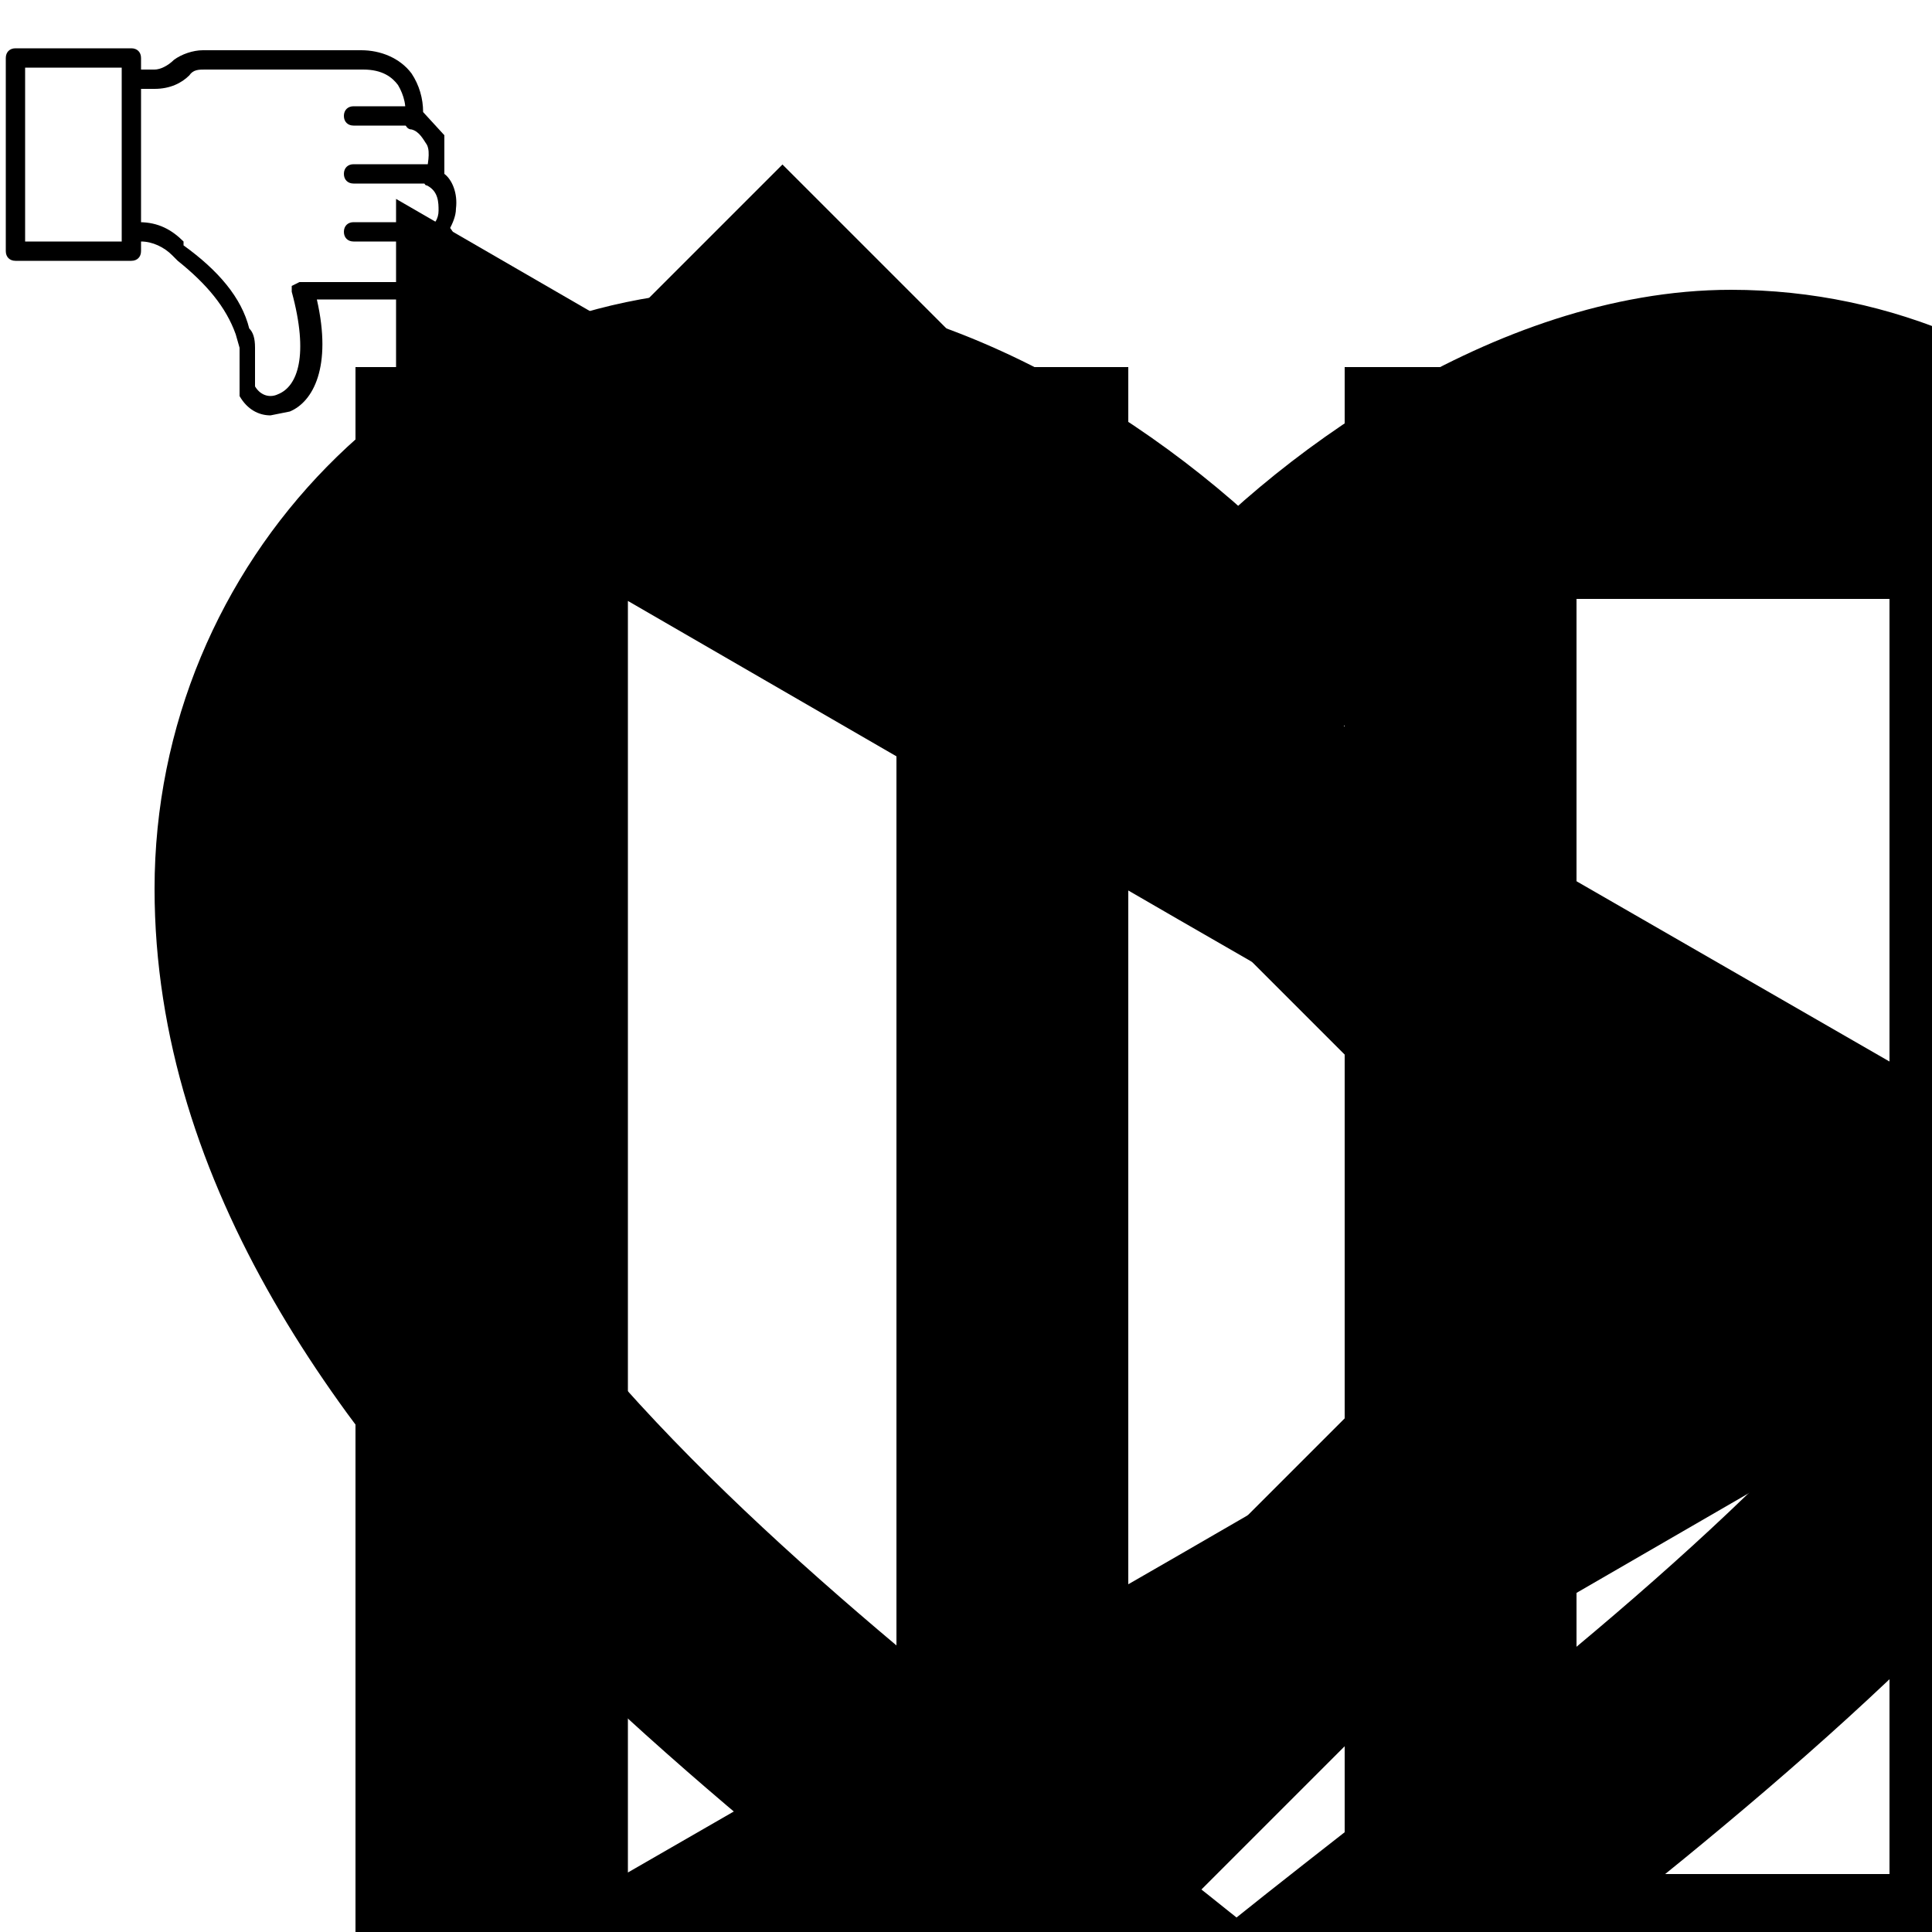
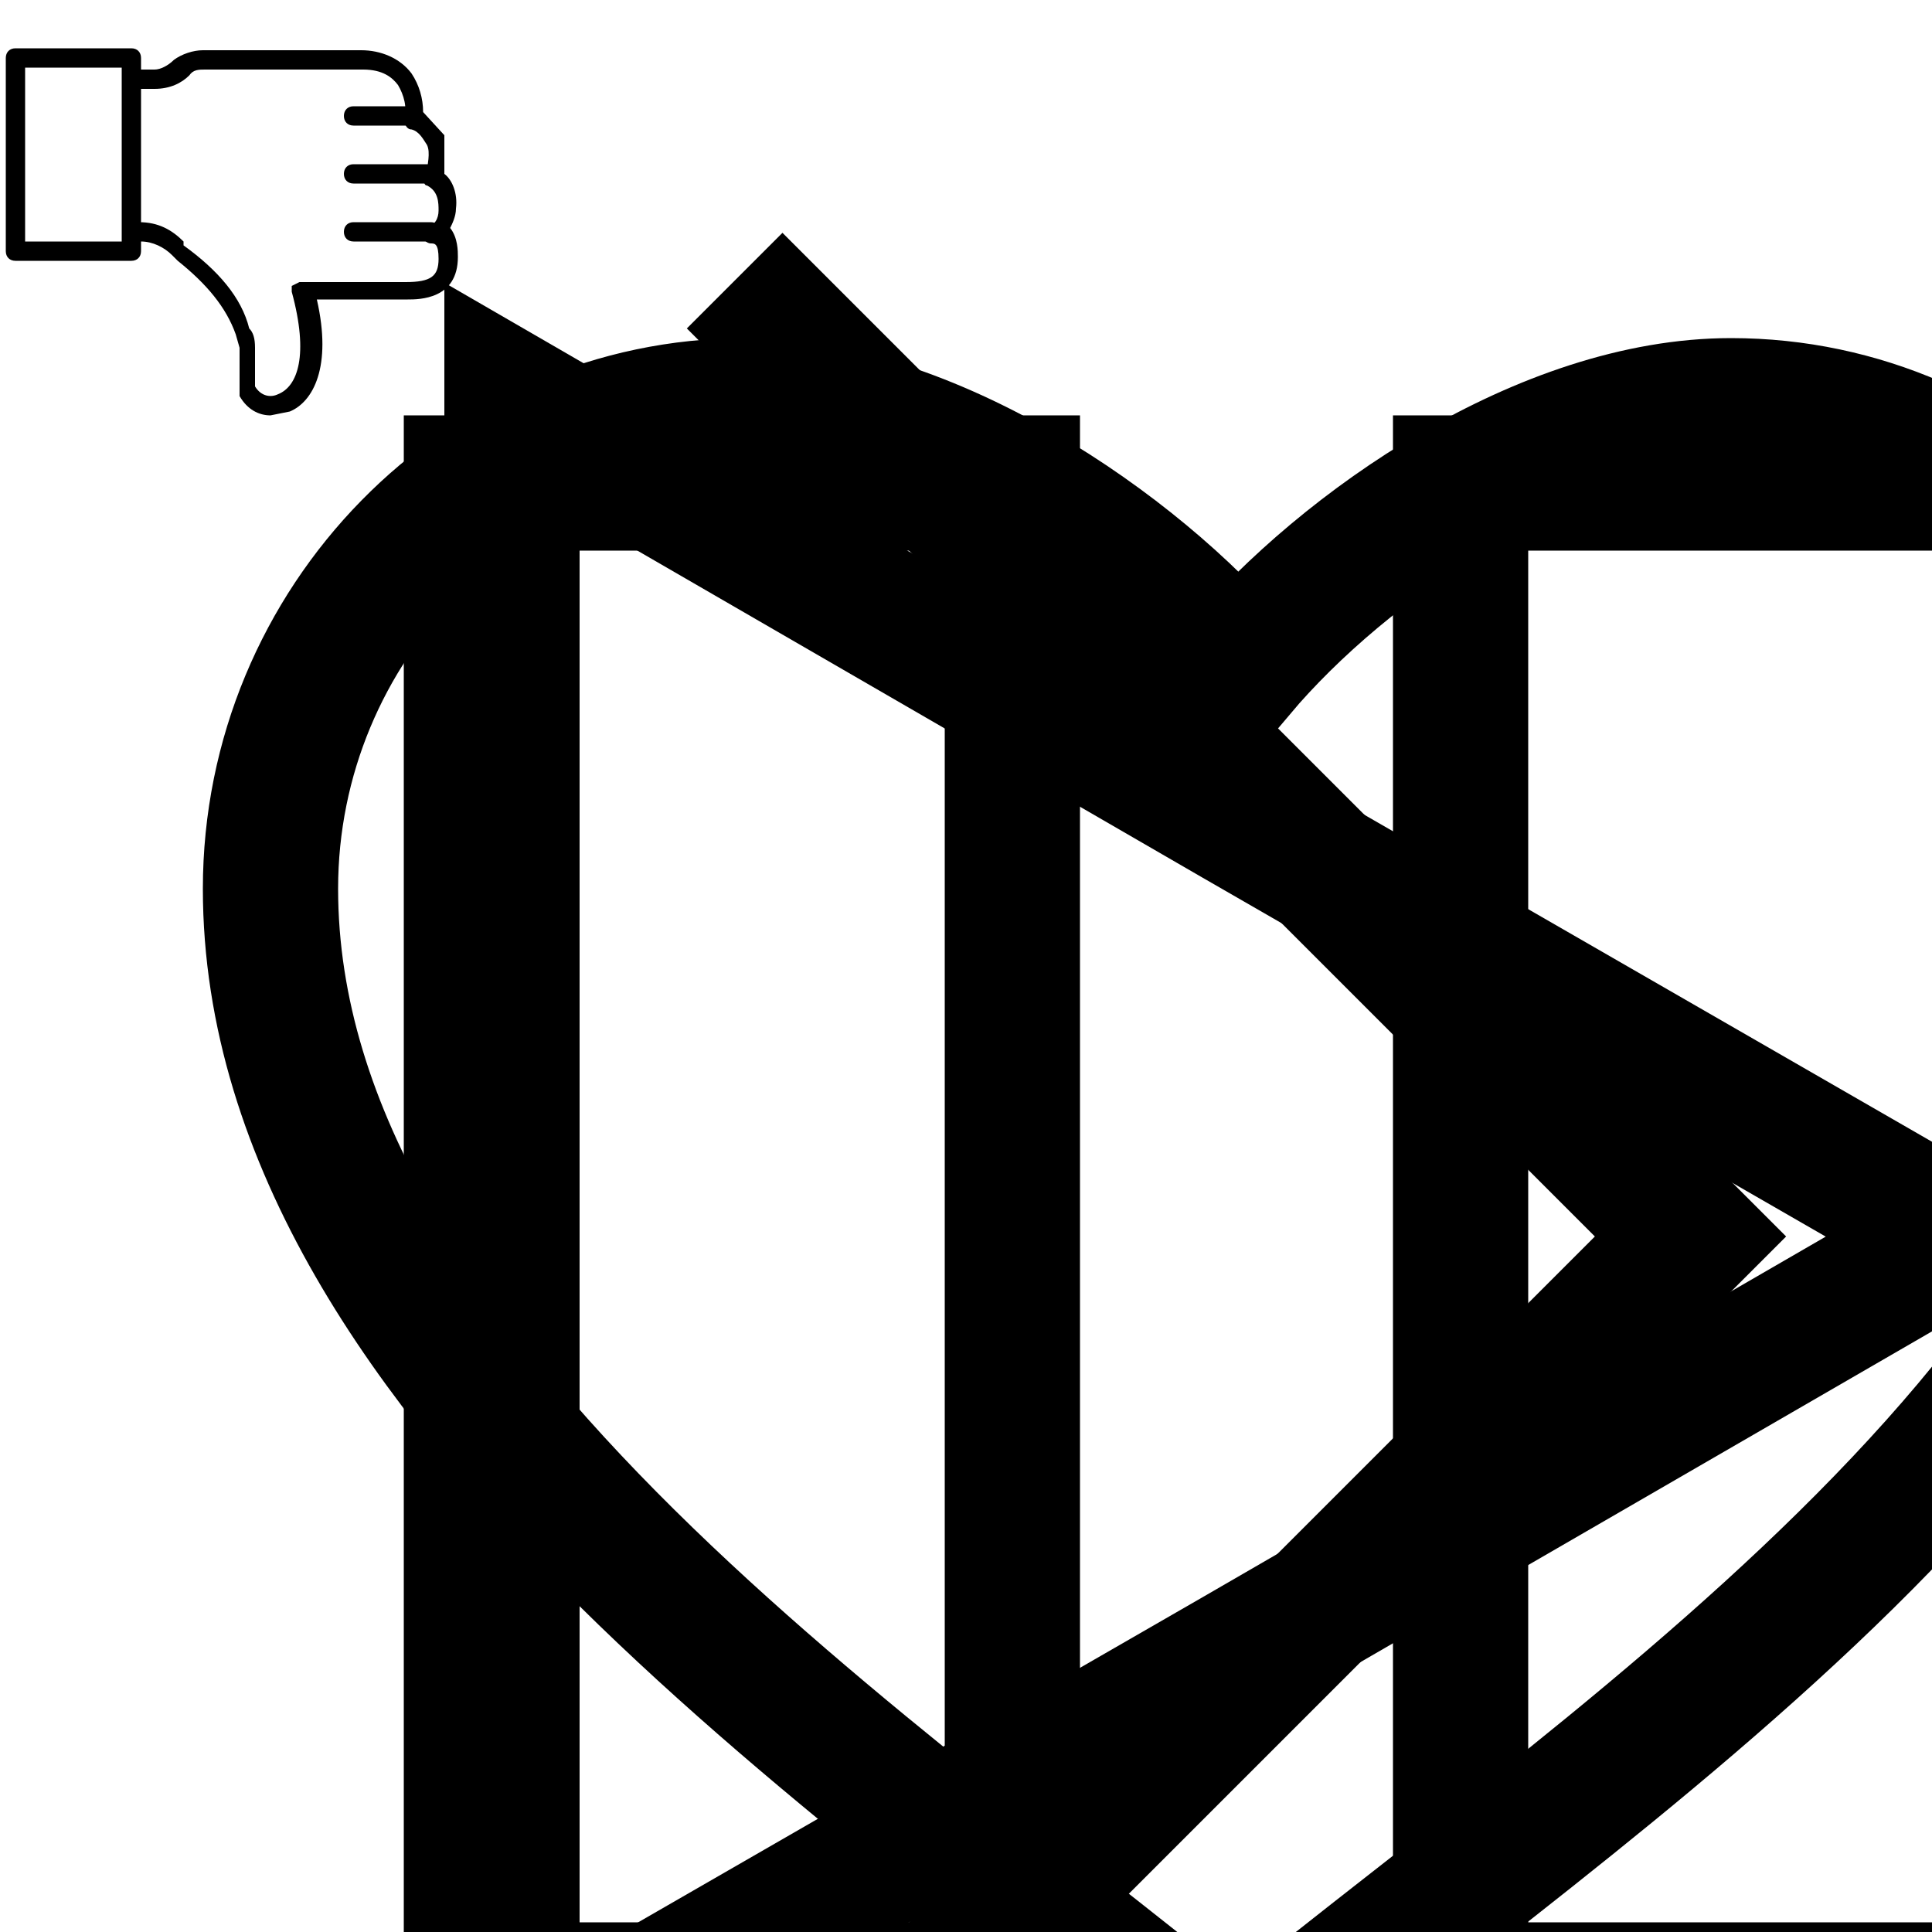
<svg xmlns="http://www.w3.org/2000/svg" width="100" height="100">
-   <path id="like" fill="none" stroke="currentColor" stroke-width="12" stroke-miterlimit="10" d="M114 45.8C114 32.2 103 21 89.6 21c-9.6 0-20 7.2-25.5 13.7C58.7 28.3 48 21 38.6 21 25 21 14 32.3 14 46c0 25.7 32.5 46.3 50 61 17.5-14.7 50-35 50-61z" />
+   <path id="like" fill="none" stroke="currentColor" stroke-width="7" stroke-miterlimit="10" d="M114 45.8C114 32.2 103 21 89.6 21c-9.6 0-20 7.2-25.5 13.7C58.7 28.3 48 21 38.6 21 25 21 14 32.3 14 46c0 25.7 32.5 46.3 50 61 17.5-14.7 50-35 50-61z" />
  <g id="unlike-2" fill="currentColor">
    <path d="M21.3 6.5h-3c-.3 0-.5-.2-.5-.5s.2-.5.5-.5h3c.3 0 .5.2.5.5s-.2.5-.5.5zm1 3h-4c-.3 0-.5-.2-.5-.5s.2-.5.5-.5h4c.3 0 .5.2.5.5s-.2.5-.5.5zm0 3h-4c-.3 0-.5-.2-.5-.5s.2-.5.5-.5h4c.3 0 .5.2.5.5s-.2.5-.5.5z" />
    <path d="M14 21.5c-.6 0-1.2-.3-1.6-1V18l-.2-.7c-.5-1.4-1.5-2.6-3-3.8l-.3-.3c-.4-.4-1-.7-1.6-.7-.3 0-.5-.2-.5-.5s0-.5.4-.5c1 0 1.7.4 2.3 1v.2c1.8 1.3 3 2.7 3.4 4.3.2.2.3.5.3 1v2c.3.5.8.6 1.2.4 1-.4 1.6-2 .7-5.3v-.3l.4-.2H21c1.3 0 1.7-.3 1.7-1.2 0-.8-.2-.8-.4-.8s-.4-.2-.5-.4c0 0 0-.4.3-.5.4 0 .6-.4.6-.8s0-1-.6-1.3c-.2 0-.2-.4 0-.7 0-.3.2-1 0-1.4-.2-.3-.4-.7-.8-.8-.3 0-.4-.4-.4-.6.2-.5 0-1.2-.3-1.7-.3-.4-.8-.8-1.8-.8h-8.2c-.3 0-.6 0-.8.3-.4.4-1 .7-1.8.7h-.7c-.3 0-.5-.2-.5-.5s.2-.5.5-.5H8c.3 0 .7-.2 1-.5.4-.3 1-.5 1.5-.5h8.2c1 0 2 .4 2.6 1.2.4.6.6 1.3.6 2L23 7v2c.4.3.7 1 .6 1.8 0 .4-.2.8-.3 1 .4.5.4 1.2.4 1.5 0 2.2-2 2.2-2.6 2.2h-4.7c.8 3.5-.2 5.3-1.4 5.8l-1 .2z" />
    <path d="M6.8 13.5h-6c-.3 0-.5-.2-.5-.5V3c0-.3.2-.5.5-.5h6c.3 0 .5.2.5.5v10c0 .3-.2.5-.5.5zm-5.5-1h5v-9h-5v9z" />
  </g>
-   <path id="run" fill="none" stroke="currentColor" stroke-width="12" stroke-miterlimit="10" d="M26.5 64V20.7L64 42.4 101.5 64 64 85.7l-37.5 21.6z" />
-   <path id="pause" fill="none" stroke="currentColor" stroke-width="12" stroke-miterlimit="10" d="M38.4 25h14v78h-28V25zm51.2 0h14.2v78H75.6V25z" />
-   <path id="right" fill="none" stroke="currentColor" stroke-width="12" stroke-miterlimit="10" d="M40.5 17l47 47m0 0l-47 47" stroke-linecap="square" />
+   <path id="run" fill="none" stroke="currentColor" stroke-width="7" stroke-miterlimit="10" d="M26.5 64V20.7L64 42.4 101.5 64 64 85.7l-37.5 21.6z" />
+   <path id="pause" fill="none" stroke="currentColor" stroke-width="7" stroke-miterlimit="10" d="M38.4 25h14v78h-28V25zm51.2 0h14.2v78H75.6V25z" />
+   <path id="right" fill="none" stroke="currentColor" stroke-width="7" stroke-miterlimit="10" d="M40.5 17l47 47m0 0l-47 47" stroke-linecap="square" />
</svg>
